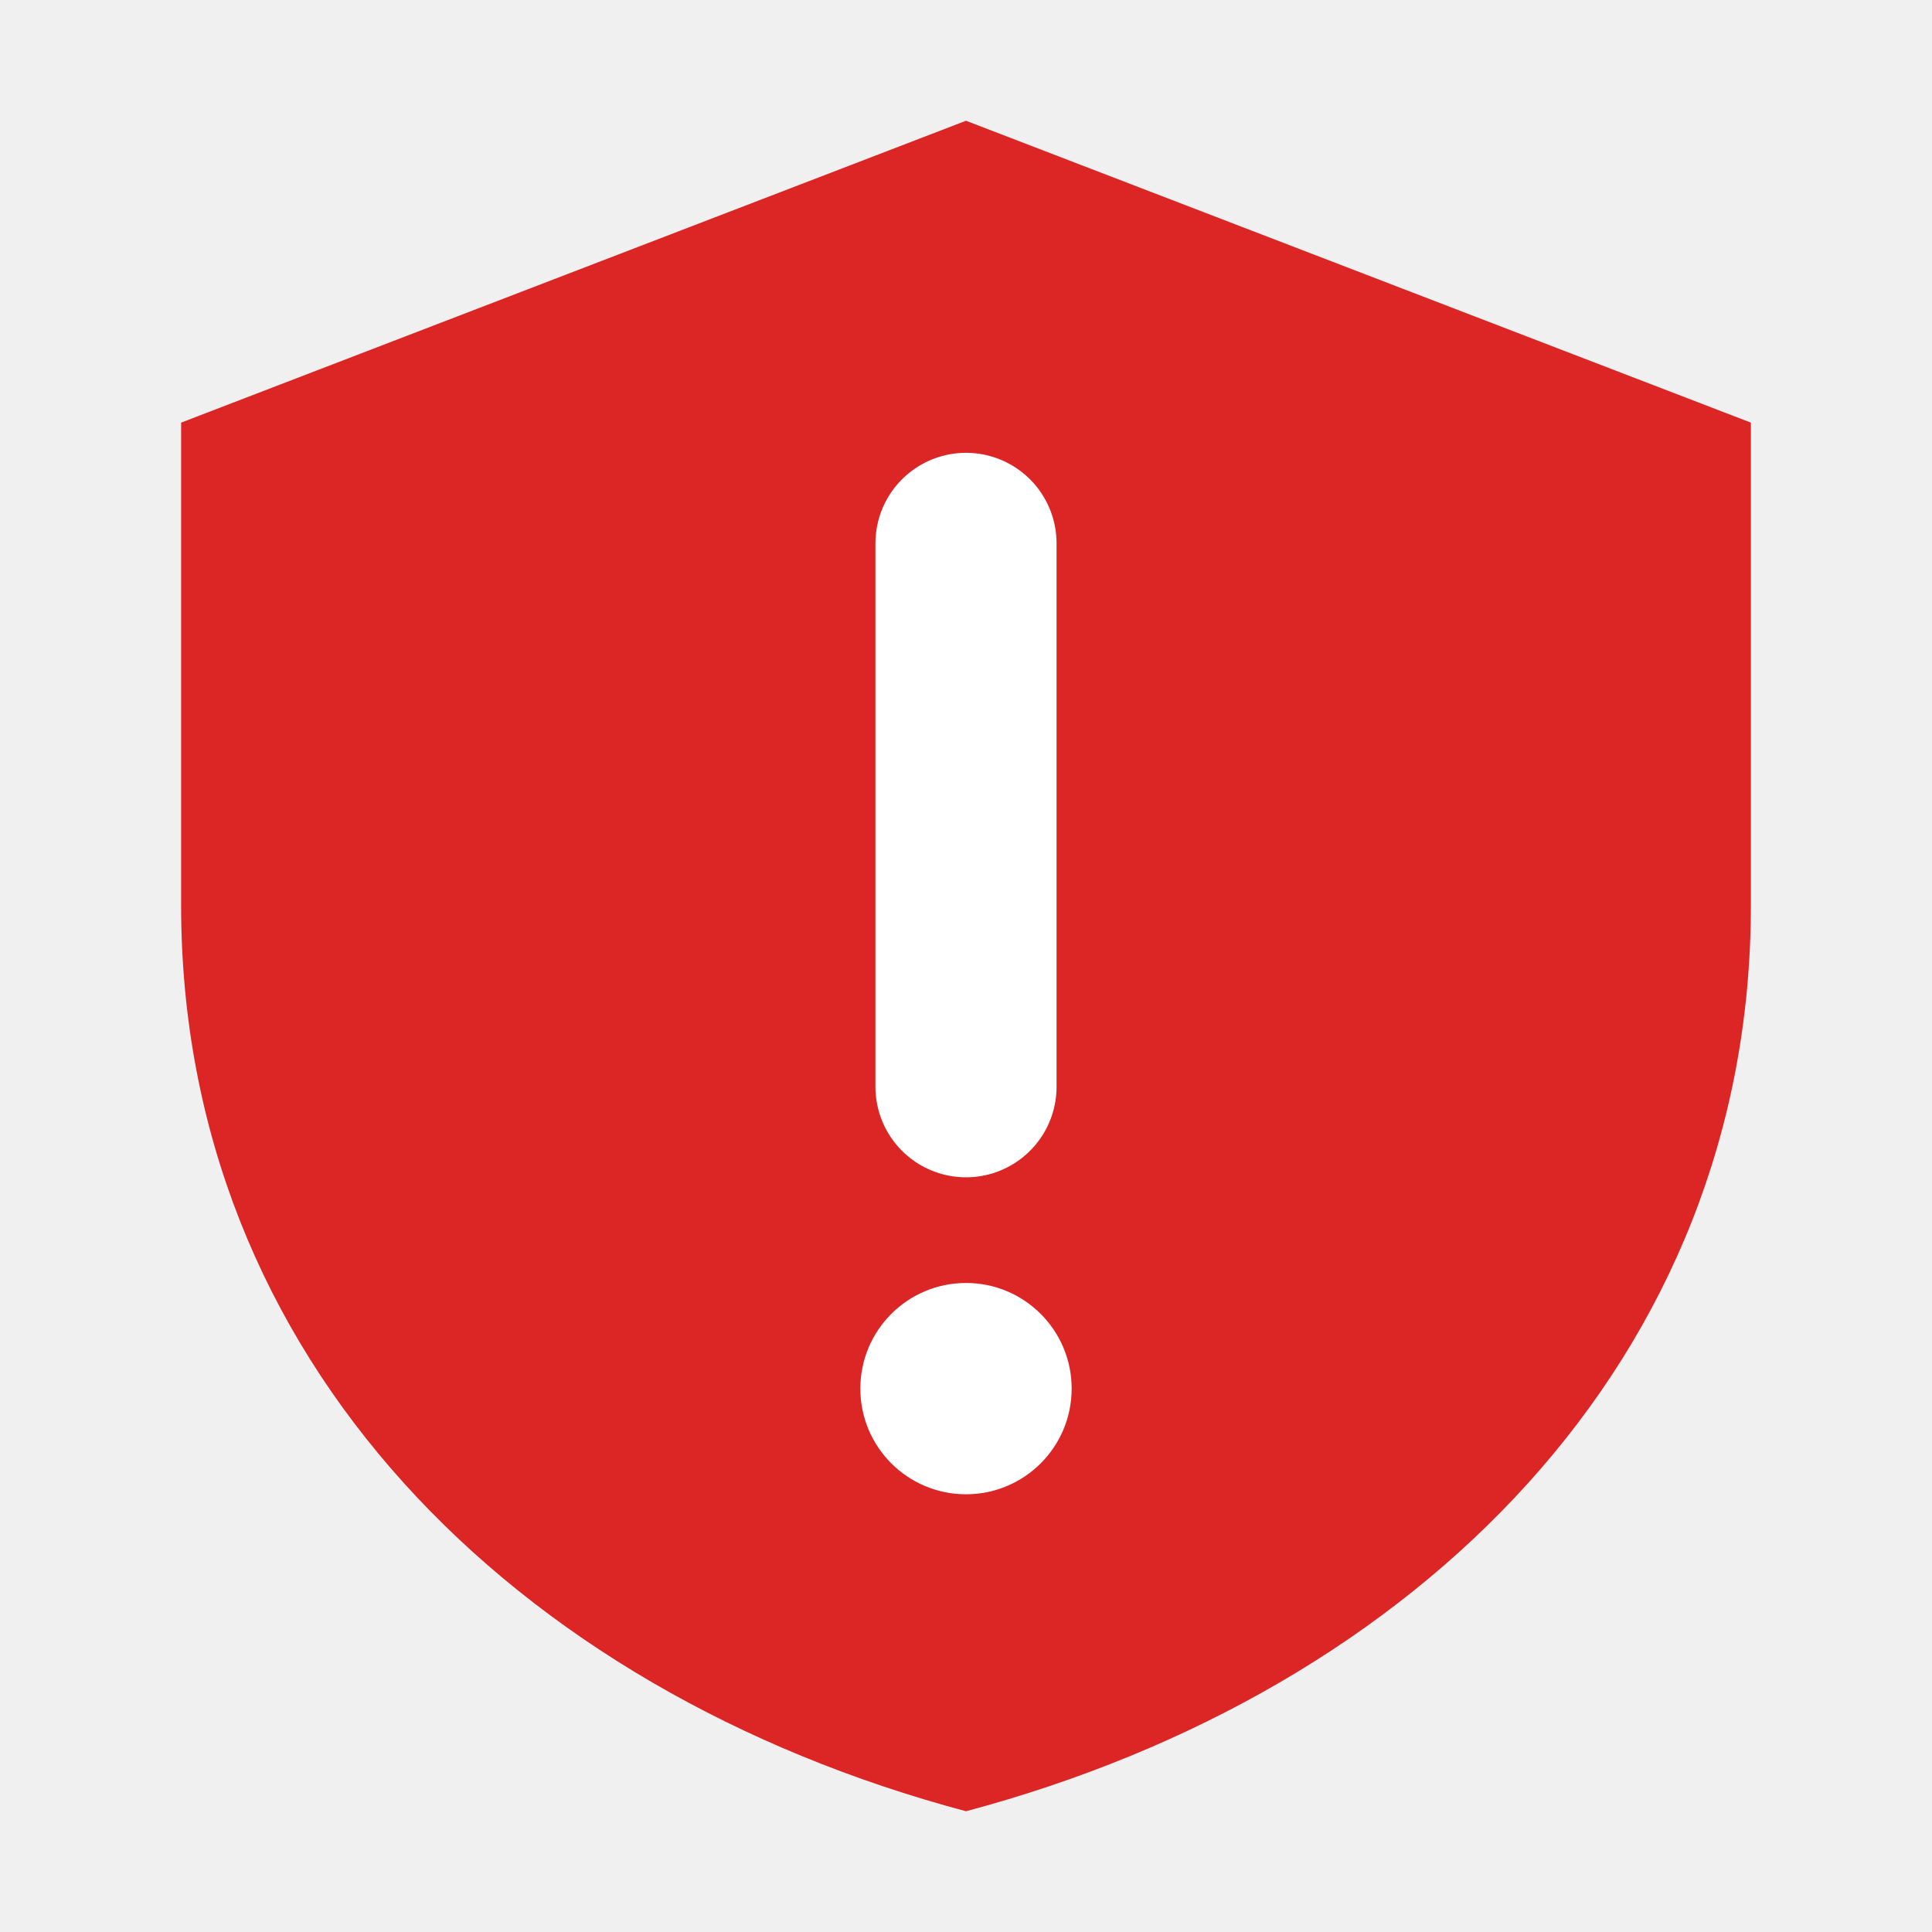
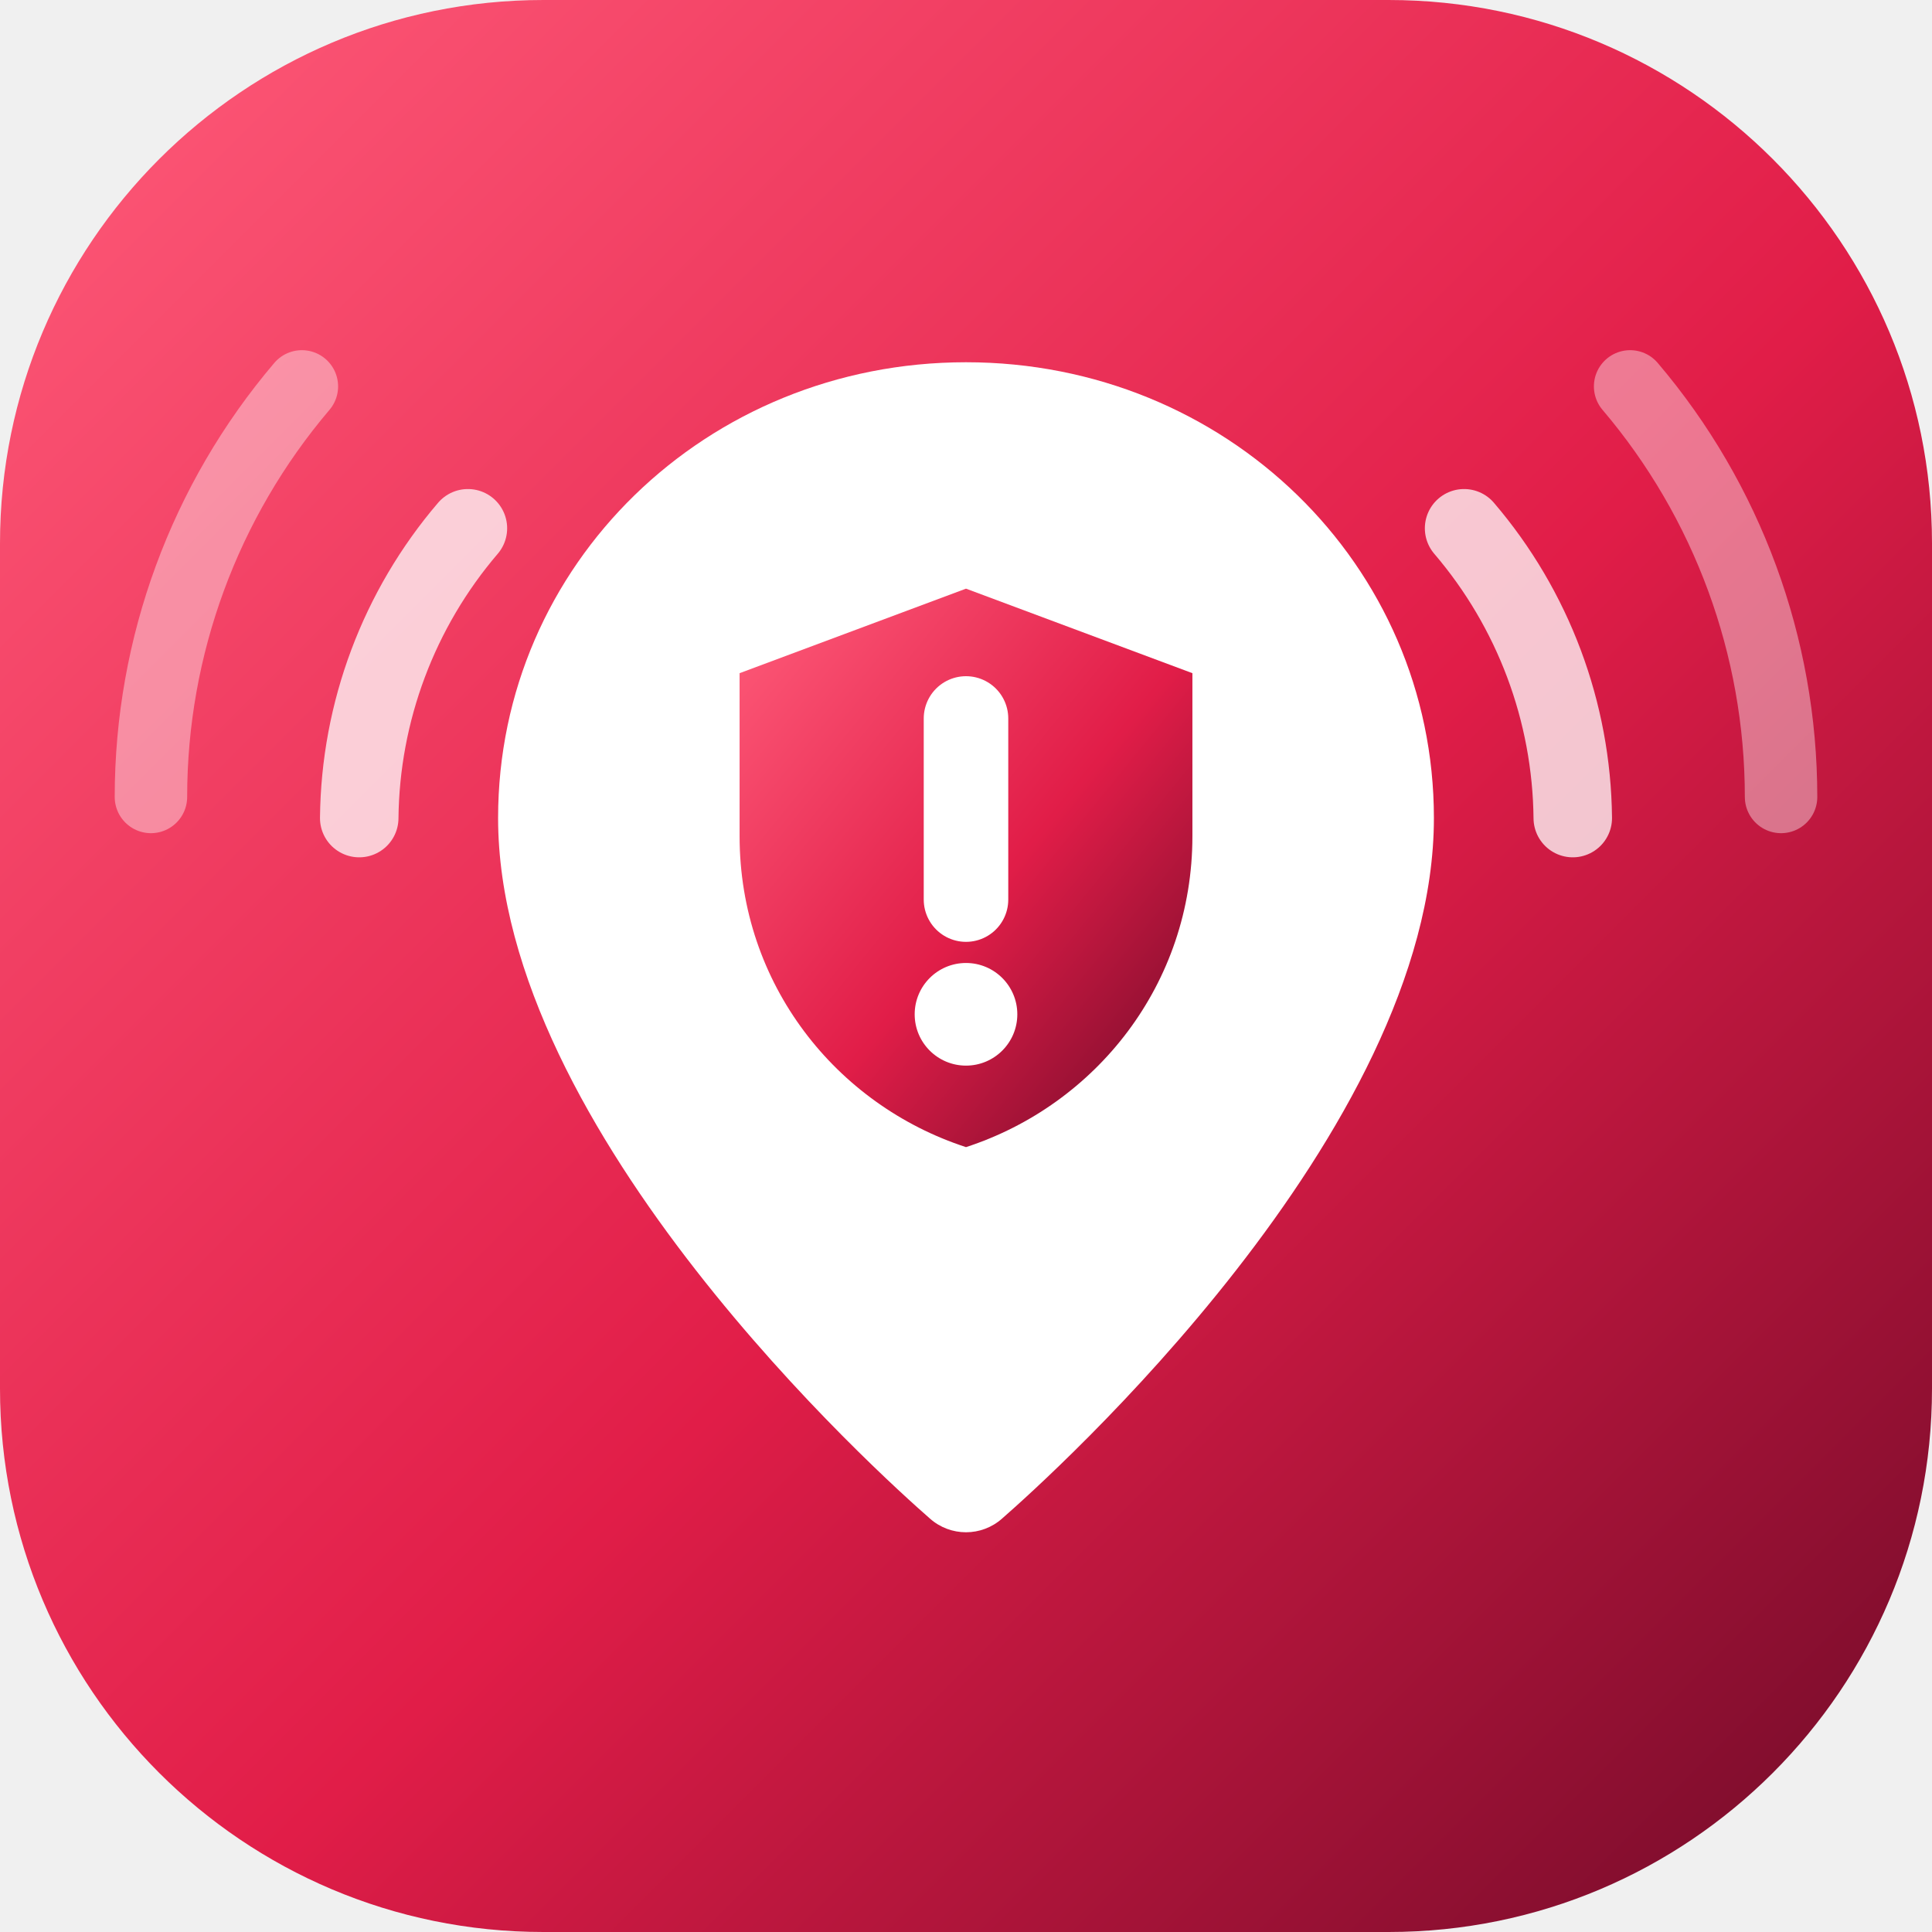
<svg xmlns="http://www.w3.org/2000/svg" viewBox="0 0 64 64">
-   <path d="M32 4 6 14v16c0 15 11 26 26 30 15-4 26-15 26-30V14Z" fill="#dc2626" />
-   <path d="M32 18v18" stroke="#fff" stroke-width="6" stroke-linecap="round" />
-   <circle cx="32" cy="46" r="3.5" fill="#fff" />
+   <defs>
+     <linearGradient id="g" x1="0" y1="0" x2="1" y2="1">
+       <stop offset="0" stop-color="#ff5c7a" />
+       <stop offset=".55" stop-color="#e11d48" />
+       <stop offset="1" stop-color="#6d0a28" />
+     </linearGradient>
+   </defs>
+   <rect width="64" height="64" rx="18" fill="url(#g)" />
+   <path d="M15.5 17.5a15 15 0 0 0-3.6 9.6M48.5 17.5a15 15 0 0 1 3.6 9.6" fill="none" stroke="#fff" stroke-opacity=".75" stroke-width="2.6" stroke-linecap="round" />
+   <path d="M10 12.8a21 21 0 0 0-5 13.6M54 12.8a21 21 0 0 1 5 13.6" fill="none" stroke="#fff" stroke-opacity=".4" stroke-width="2.4" stroke-linecap="round" />
+   <path d="M32 12c-8.6 0-15.5 6.7-15.5 15.1 0 10.4 12.7 21.8 14.3 23.2a1.8 1.8 0 0 0 2.4 0c1.6-1.4 14.3-12.8 14.3-23.2C47.5 18.7 40.6 12 32 12Z" fill="#fff" />
+   <path d="M32 19.5l-7.5 2.8v5.4c0 4.9 3.2 8.9 7.5 10.3 4.3-1.4 7.5-5.4 7.5-10.3v-5.4Z" fill="url(#g)" />
+   <path d="M32 23.8v6" stroke="#fff" stroke-width="2.8" stroke-linecap="round" />
+   <circle cx="32" cy="33.6" r="1.7" fill="#fff" />
</svg>
